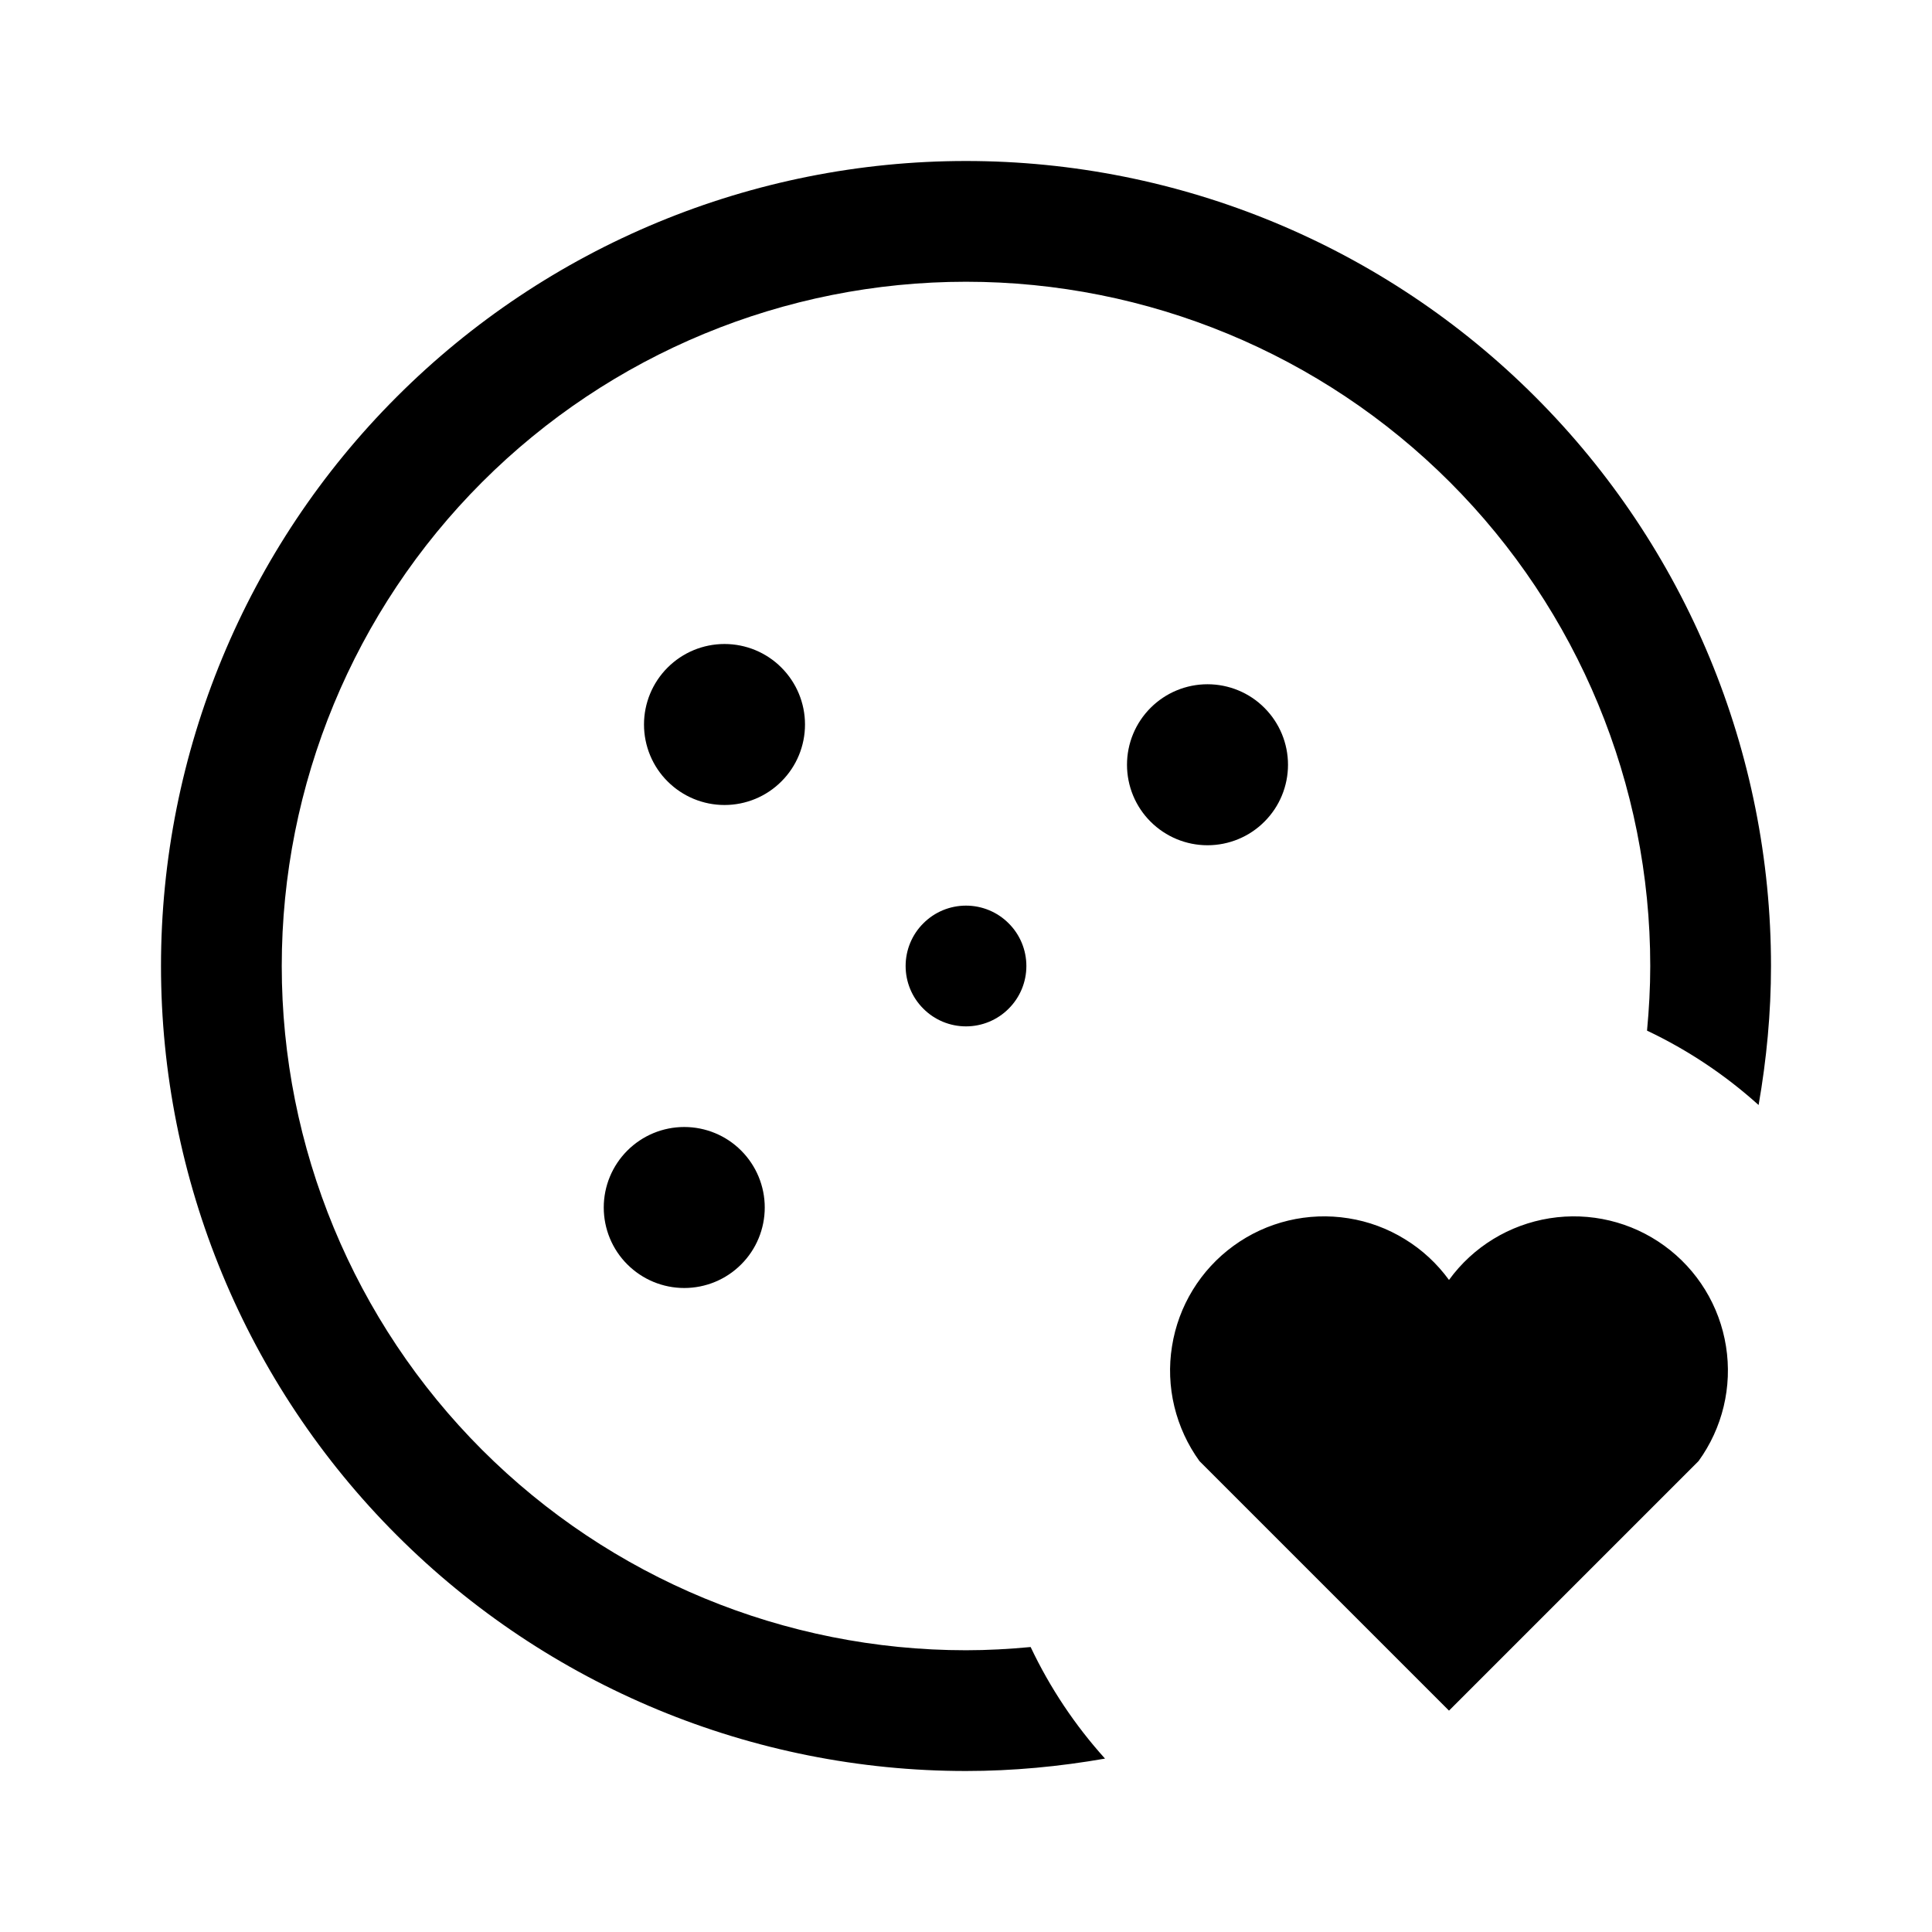
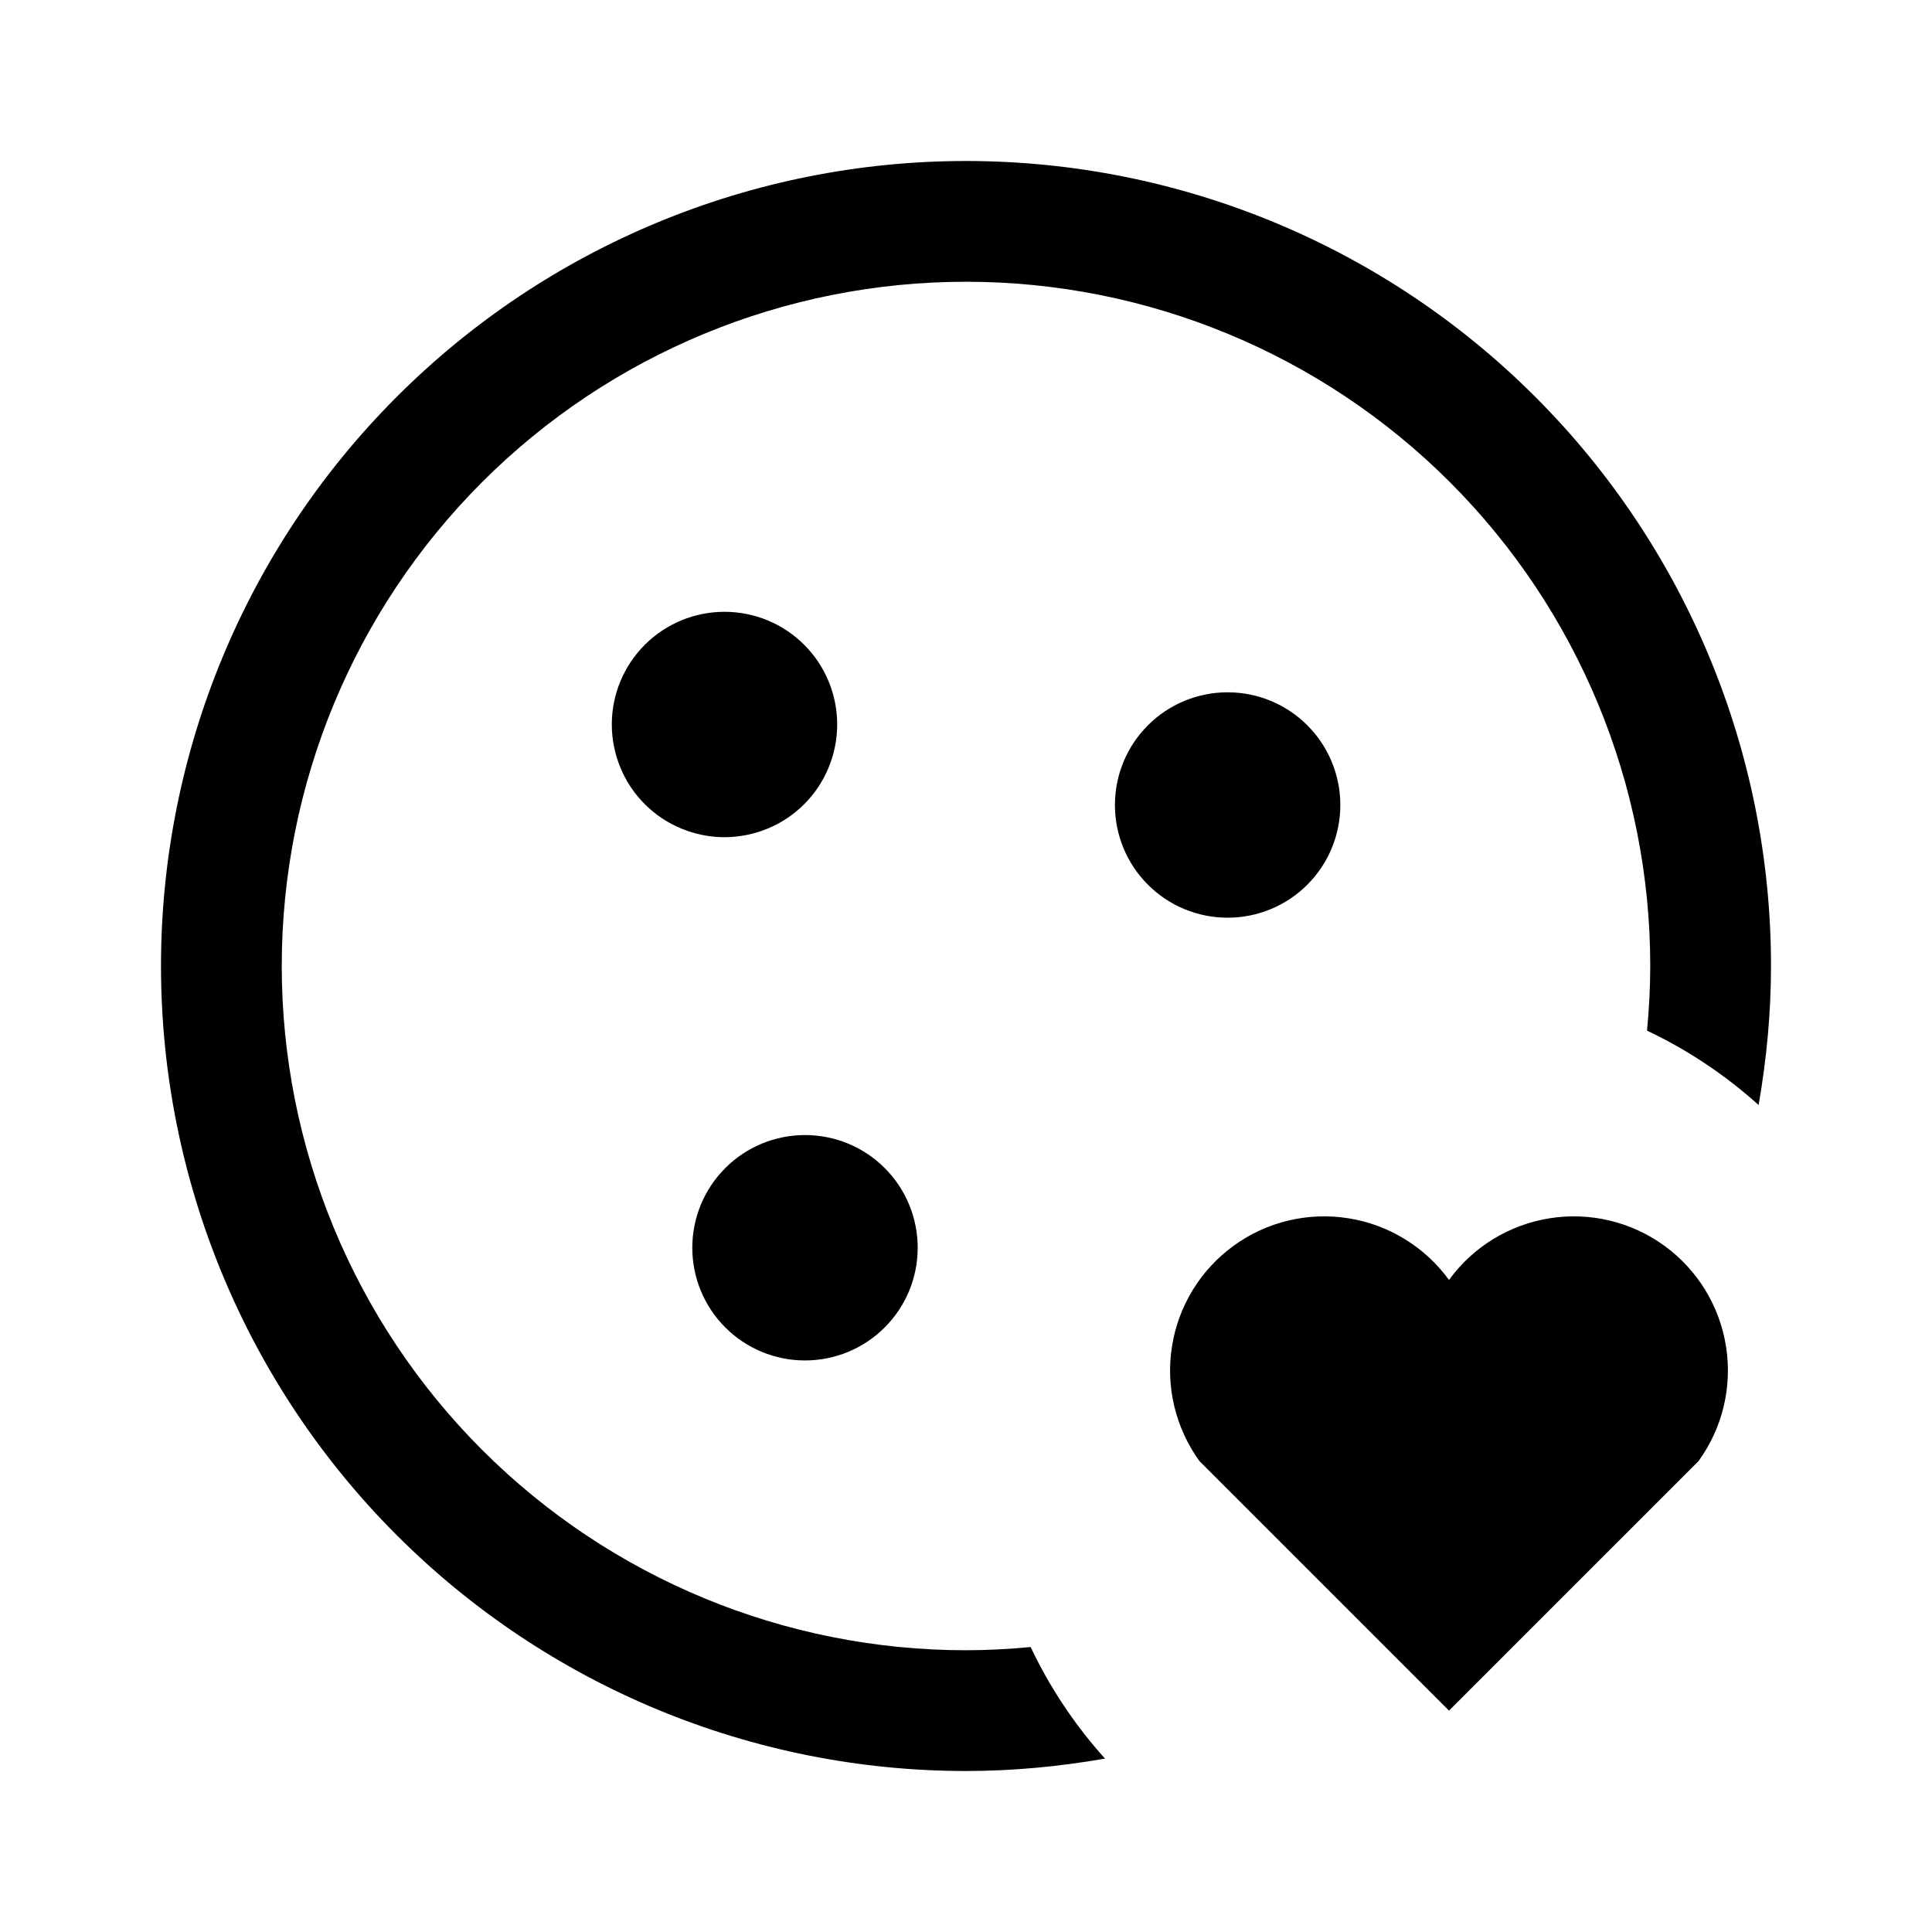
<svg xmlns="http://www.w3.org/2000/svg" width="24" height="24" viewBox="0 0 24 24" fill="currentColor">
-   <path d="M12 2C14.652 2 17.196 3.053 19.071 4.929C20.947 6.804 22 9.348 22 12C22 12.583 21.945 13.16 21.846 13.727C21.431 13.353 20.965 13.042 20.46 12.803C20.485 12.537 20.5 12.269 20.5 12C20.5 9.746 19.605 7.583 18.011 5.989C16.417 4.395 14.254 3.5 12 3.5C9.746 3.5 7.583 4.395 5.989 5.989C4.395 7.583 3.5 9.746 3.5 12C3.5 14.254 4.395 16.417 5.989 18.011C7.583 19.605 9.746 20.5 12 20.5C12.269 20.5 12.537 20.485 12.803 20.46C13.042 20.965 13.353 21.431 13.727 21.846C13.16 21.945 12.583 22 12 22C9.348 22 6.804 20.947 4.929 19.071C3.053 17.196 2 14.652 2 12C2 9.348 3.053 6.804 4.929 4.929C6.804 3.053 9.348 2 12 2ZM19.249 15.134C19.751 15.054 20.264 15.176 20.675 15.475C21.086 15.773 21.362 16.223 21.441 16.725C21.521 17.226 21.398 17.739 21.1 18.15L18 21.25L14.9 18.15C14.753 17.947 14.647 17.716 14.588 17.472C14.529 17.227 14.519 16.973 14.559 16.725C14.638 16.223 14.914 15.773 15.325 15.475C15.736 15.176 16.249 15.054 16.751 15.134C16.999 15.173 17.237 15.261 17.451 15.393C17.666 15.524 17.852 15.697 18 15.9C18.298 15.489 18.748 15.214 19.249 15.134ZM8.5 14C8.765 14 9.02 14.105 9.207 14.293C9.395 14.481 9.5 14.735 9.5 15C9.5 15.265 9.395 15.52 9.207 15.707C9.02 15.895 8.765 16 8.5 16C8.235 16 7.981 15.895 7.793 15.707C7.605 15.52 7.5 15.265 7.5 15C7.5 14.735 7.605 14.481 7.793 14.293C7.981 14.105 8.235 14 8.5 14ZM12 11.25C12.199 11.25 12.39 11.329 12.53 11.47C12.671 11.61 12.75 11.801 12.75 12C12.75 12.199 12.671 12.39 12.53 12.53C12.39 12.671 12.199 12.75 12 12.75C11.801 12.75 11.61 12.671 11.47 12.53C11.329 12.39 11.25 12.199 11.25 12C11.25 11.801 11.329 11.61 11.47 11.47C11.61 11.329 11.801 11.25 12 11.25ZM15 8.5C15.265 8.5 15.52 8.605 15.707 8.793C15.895 8.981 16 9.235 16 9.5C16 9.765 15.895 10.02 15.707 10.207C15.52 10.395 15.265 10.5 15 10.5C14.735 10.5 14.481 10.395 14.293 10.207C14.105 10.02 14 9.765 14 9.5C14 9.235 14.105 8.981 14.293 8.793C14.481 8.605 14.735 8.5 15 8.5ZM9 8C9.265 8 9.52 8.105 9.707 8.293C9.895 8.481 10 8.735 10 9C10 9.265 9.895 9.52 9.707 9.707C9.52 9.895 9.265 10 9 10C8.735 10 8.481 9.895 8.293 9.707C8.105 9.52 8 9.265 8 9C8 8.735 8.105 8.481 8.293 8.293C8.481 8.105 8.735 8 9 8Z" />
+   <path d="M12 2C14.652 2 17.196 3.053 19.071 4.929C20.947 6.804 22 9.348 22 12C22 12.583 21.945 13.16 21.846 13.727C21.431 13.353 20.965 13.042 20.46 12.803C20.485 12.537 20.5 12.269 20.5 12C20.5 9.746 19.605 7.583 18.011 5.989C16.417 4.395 14.254 3.5 12 3.5C9.746 3.5 7.583 4.395 5.989 5.989C4.395 7.583 3.5 9.746 3.5 12C3.5 14.254 4.395 16.417 5.989 18.011C7.583 19.605 9.746 20.5 12 20.5C12.269 20.5 12.537 20.485 12.803 20.46C13.042 20.965 13.353 21.431 13.727 21.846C13.16 21.945 12.583 22 12 22C9.348 22 6.804 20.947 4.929 19.071C3.053 17.196 2 14.652 2 12C2 9.348 3.053 6.804 4.929 4.929C6.804 3.053 9.348 2 12 2ZM19.249 15.134C19.751 15.054 20.264 15.176 20.675 15.475C21.086 15.773 21.362 16.223 21.441 16.725C21.521 17.226 21.398 17.739 21.1 18.15L18 21.25L14.9 18.15C14.753 17.947 14.647 17.716 14.588 17.472C14.529 17.227 14.519 16.973 14.559 16.725C14.638 16.223 14.914 15.773 15.325 15.475C15.736 15.176 16.249 15.054 16.751 15.134C16.999 15.173 17.237 15.261 17.451 15.393C17.666 15.524 17.852 15.697 18 15.9C18.298 15.489 18.748 15.214 19.249 15.134ZM10 14.1C10.371 14.1 10.728 14.247 10.99 14.51C11.253 14.772 11.4 15.129 11.4 15.5C11.4 15.871 11.253 16.228 10.99 16.49C10.728 16.753 10.371 16.9 10 16.9C9.629 16.9 9.272 16.753 9.01 16.49C8.747 16.228 8.6 15.871 8.6 15.5C8.6 15.129 8.747 14.772 9.01 14.51C9.272 14.247 9.629 14.1 10 14.1ZM15.25 8.6C15.621 8.6 15.978 8.747 16.24 9.01C16.503 9.272 16.65 9.629 16.65 10C16.65 10.371 16.503 10.728 16.24 10.99C15.978 11.253 15.621 11.4 15.25 11.4C14.879 11.4 14.522 11.253 14.26 10.99C13.997 10.728 13.85 10.371 13.85 10C13.85 9.629 13.997 9.272 14.26 9.01C14.522 8.747 14.879 8.6 15.25 8.6ZM9 7.6C9.371 7.6 9.728 7.747 9.99 8.01C10.253 8.272 10.4 8.629 10.4 9C10.4 9.184 10.363 9.366 10.293 9.536C10.223 9.706 10.12 9.86 9.99 9.99C9.86 10.12 9.706 10.223 9.536 10.293C9.366 10.363 9.184 10.4 9 10.4C8.816 10.4 8.634 10.363 8.464 10.293C8.294 10.223 8.14 10.12 8.01 9.99C7.88 9.86 7.777 9.706 7.707 9.536C7.637 9.366 7.6 9.184 7.6 9C7.6 8.629 7.747 8.272 8.01 8.01C8.272 7.747 8.629 7.6 9 7.6Z" />
</svg>
